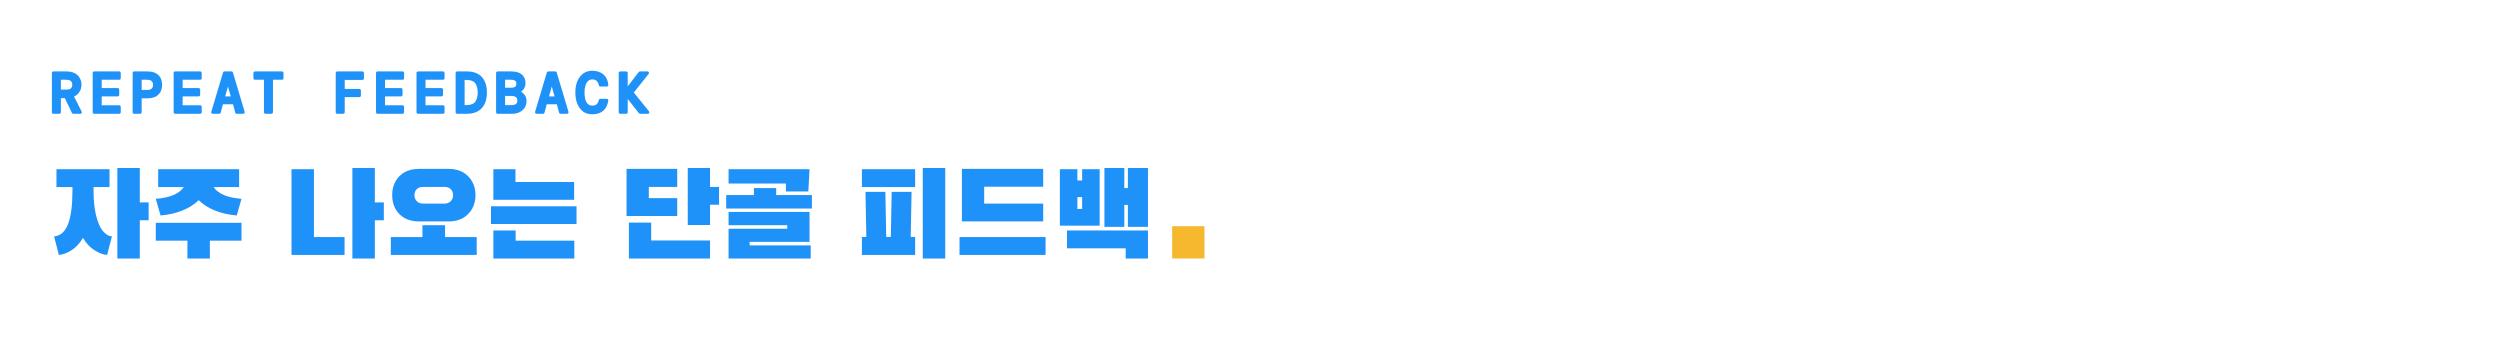
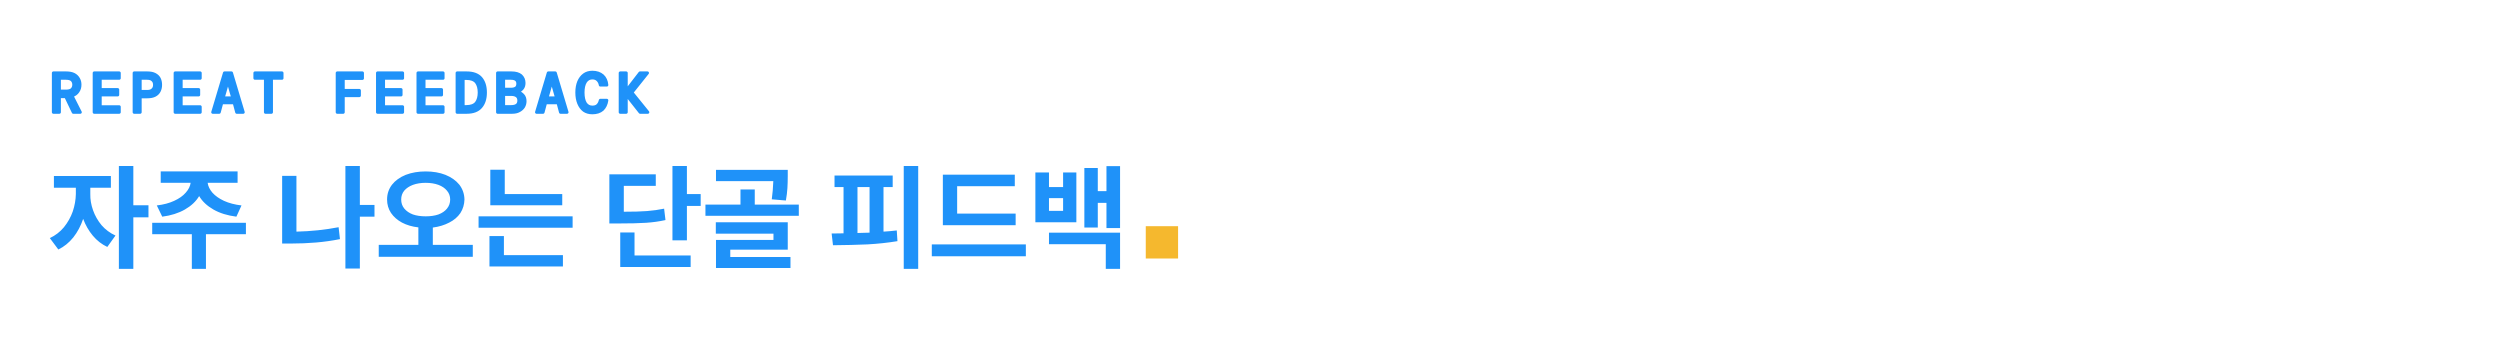
<svg xmlns="http://www.w3.org/2000/svg" width="1470" height="202" viewBox="0 0 1470 202">
  <path d="M31.4 66.0V42.9H39.0Q41.7 42.9 43.5 43.8Q45.2 44.7 46.1 46.3Q47.0 47.8 47.0 49.8Q47.0 52.1 45.8 53.8Q44.7 55.5 42.3 56.3L47.2 66.0H43.1L38.7 56.8H34.9V66.0ZM34.9 53.6H38.8Q41.2 53.6 42.3 52.6Q43.4 51.5 43.4 49.8Q43.4 48.1 42.3 47.0Q41.2 46.0 38.8 46.0H34.9ZM55.4 66.0V42.9H70.1V46.0H58.9V52.7H69.2V55.8H58.9V62.8H70.1V66.0ZM78.9 66.0V42.9H86.7Q89.4 42.9 91.1 43.8Q92.8 44.7 93.6 46.2Q94.4 47.8 94.4 49.9Q94.4 51.9 93.6 53.5Q92.8 55.1 91.1 56.0Q89.4 56.9 86.7 56.9H82.4V66.0ZM82.4 53.8H86.5Q88.8 53.8 89.8 52.7Q90.9 51.7 90.9 49.9Q90.9 48.1 89.8 47.1Q88.8 46.0 86.5 46.0H82.4ZM103.0 66.0V42.9H117.7V46.0H106.5V52.7H116.8V55.8H106.5V62.8H117.7V66.0ZM125.1 66.0 132.0 42.9H136.1L143.0 66.0H139.2L137.7 60.4H130.4L128.9 66.0ZM134.0 47.8 131.2 57.6H136.9L134.1 47.8ZM156.1 66.0V46.0H149.9V42.9H165.8V46.0H159.6V66.0ZM198.3 66.0V42.9H213.1V46.1H201.8V53.2H211.3V56.2H201.8V66.0ZM222.0 66.0V42.9H236.7V46.0H225.5V52.7H235.8V55.8H225.5V62.8H236.7V66.0ZM245.8 66.0V42.9H260.5V46.0H249.3V52.7H259.6V55.8H249.3V62.8H260.5V66.0ZM268.8 66.0V42.9H274.4Q280.0 42.9 282.7 45.9Q285.4 49.0 285.4 54.4Q285.4 59.8 282.7 62.9Q280.0 66.0 274.4 66.0ZM272.3 62.7H274.2Q278.3 62.7 280.1 60.5Q281.8 58.2 281.8 54.4Q281.8 50.6 280.1 48.3Q278.3 46.1 274.2 46.1H272.3ZM292.6 66.0V42.9H300.8Q304.4 42.9 306.3 44.5Q308.1 46.2 308.1 48.8Q308.1 50.8 307.1 52.0Q306.0 53.3 304.6 53.8V54.1Q306.3 54.7 307.5 56.0Q308.7 57.3 308.7 59.5Q308.7 61.3 307.8 62.8Q306.9 64.2 305.2 65.1Q303.6 66.0 301.1 66.0ZM296.1 52.5H300.4Q302.4 52.5 303.5 51.7Q304.5 50.9 304.5 49.2Q304.5 46.0 300.4 46.0H296.1ZM296.1 62.7H300.7Q302.8 62.7 304.0 61.8Q305.1 60.9 305.1 59.1Q305.1 57.3 303.9 56.4Q302.7 55.5 300.6 55.5H296.1ZM315.5 66.0 322.4 42.9H326.5L333.4 66.0H329.6L328.1 60.4H320.8L319.3 66.0ZM324.4 47.8 321.6 57.6H327.3L324.5 47.8ZM348.3 66.3Q345.4 66.3 343.4 64.9Q341.4 63.4 340.3 60.7Q339.2 58.0 339.2 54.4Q339.2 50.8 340.3 48.1Q341.4 45.5 343.4 44.0Q345.4 42.5 348.3 42.5Q352.0 42.5 354.3 44.5Q356.5 46.5 356.8 50.0H353.0Q352.7 48.2 351.5 47.0Q350.3 45.8 348.3 45.8Q345.7 45.8 344.2 48.1Q342.8 50.4 342.8 54.4Q342.8 58.5 344.2 60.8Q345.7 63.0 348.3 63.0Q350.4 63.0 351.5 61.9Q352.6 60.8 353.0 59.0H356.8Q356.3 62.4 354.2 64.4Q352.0 66.3 348.3 66.3ZM364.7 66.0V42.9H368.2V53.4L376.3 42.9H380.7L371.6 54.3V54.5L380.9 66.0H376.4L368.2 55.6V66.0Z" fill="#1F92F9" stroke="#1F92F9" stroke-width="1.8" stroke-linejoin="round" />
-   <path d="M82.2 119.0H87.4V129.5H82.2V152.0H69.0V98.8H82.2ZM55.0 112.0Q55.0 120.3 56.4 126.3Q57.8 132.3 60.2 135.5Q62.7 138.7 65.8 139.0L63.0 149.9Q59.3 149.6 55.5 147.1Q51.7 144.7 48.8 139.9Q45.9 144.7 42.1 147.1Q38.3 149.6 34.6 149.9L31.8 139.0Q37.4 138.5 40.0 131.8Q42.6 125.1 42.6 112.0V110.0H33.2V99.5H64.4V110.0H55.0ZM91.6 116.9Q103.9 116.0 108.1 110.0H93.0V99.5H140.6V110.0H125.6Q129.7 116.0 142.0 116.9L139.2 126.7Q132.1 126.1 126.4 123.8Q120.7 121.5 116.8 117.7Q113.0 121.5 107.2 123.8Q101.5 126.1 94.4 126.7ZM91.6 141.5V131.0H142.0V141.5H123.4V152.0H110.2V141.5ZM220.4 98.8H207.2V152.0H220.4V129.5H225.7V119.0H220.4ZM171.4 149.9H202.6V139.4H184.6V99.5H171.4ZM246.3 130.2Q241.6 130.2 238.0 128.3Q234.5 126.3 232.5 122.8Q230.6 119.3 230.6 114.7Q230.6 110.2 232.5 106.7Q234.5 103.2 238.0 101.2Q241.6 99.3 246.3 99.3H263.8Q268.5 99.3 272.1 101.2Q275.6 103.2 277.6 106.7Q279.6 110.2 279.6 114.7Q279.6 119.3 277.6 122.8Q275.6 126.3 272.1 128.3Q268.5 130.2 263.8 130.2ZM248.7 109.9Q246.4 109.9 245.1 111.2Q243.7 112.5 243.7 114.8Q243.7 117.0 245.1 118.3Q246.4 119.7 248.7 119.7H261.4Q263.7 119.7 265.0 118.3Q266.4 117.0 266.4 114.8Q266.4 112.5 265.0 111.2Q263.7 109.9 261.4 109.9ZM261.7 139.4H280.3V149.9H229.8V139.4H248.4V132.4H261.7ZM303.1 107.0V99.5H290.1V117.5H337.6V107.0ZM339.0 131.7H288.7V121.3H339.0ZM290.1 135.5V152.0H337.7V141.5H303.2V135.5ZM417.5 98.8H404.4V132.3H417.5V120.4H422.8V109.9H417.5ZM368.4 99.3V127.0H398.2V116.5H381.5V109.9H398.2V99.3ZM369.8 130.9V152.0H417.5V141.4H382.9V130.9ZM462.1 107.9V112.6H475.3L476.0 99.5H428.4V107.9ZM427.0 122.6H477.4V114.7H456.4V110.6H443.3V114.7H427.0ZM476.0 142.2V124.6H428.4V132.4H462.9V134.5H428.4V152.0H476.7V144.3H440.8V142.2ZM542.6 98.8H555.8V152.0H542.6ZM506.8 110.0V99.5H538.1V110.0ZM536.0 112.8 535.5 139.3H538.1V149.9H506.8V139.3H509.4L508.9 112.8H520.6L521.1 139.3H523.8L524.3 112.8ZM578.7 119.7V109.8H613.4V99.3H565.6V130.2H613.4V119.7ZM564.2 139.4V149.9H614.8V139.4ZM675.0 98.8H663.2V110.6H661.1V98.8H649.4V133.4H661.1V120.5H663.2V133.4H675.0ZM646.6 132.7V99.5H636.3V106.1H633.5V99.5H623.2V132.7ZM636.3 115.9V122.9H633.5V115.9ZM675.0 152.0V135.5H627.4V146.0H661.9V152.0Z" fill="#1F92F9" />
-   <rect x="689.23" y="133" width="19" height="19" fill="#F5B82E" />
+   <path d="M67.9 138.5 63.1 145.2Q58.2 142.9 54.6 138.6Q51.0 134.3 48.9 128.7Q46.8 134.9 43.1 139.6Q39.3 144.3 34.3 146.7L29.3 140.0Q34.2 137.7 37.6 133.6Q41.0 129.4 42.8 124.3Q44.5 119.2 44.6 114.1V110.4H31.7V103.5H65.2V110.4H53.1V114.1Q53.0 118.8 54.7 123.6Q56.4 128.4 59.7 132.4Q63.1 136.3 67.9 138.5ZM78.4 120.7H87.3V127.8H78.4V158.1H69.9V97.6H78.4ZM144.6 137.7H121.1V158.1H112.8V137.7H89.5V131.0H144.6ZM139.7 107.5H122.1Q122.5 110.5 124.9 113.3Q127.4 116.1 131.7 118.1Q136.1 120.1 142.0 120.8L139.0 127.4Q131.1 126.4 125.5 123.2Q119.9 120.0 117.1 115.3Q114.3 120.0 108.7 123.2Q103.1 126.4 95.4 127.4L92.2 120.8Q98.1 120.1 102.4 118.1Q106.8 116.1 109.2 113.3Q111.7 110.5 112.1 107.5H94.5V100.8H139.7ZM220.2 127.4H211.6V157.9H203.1V97.6H211.6V120.5H220.2ZM174.3 136.2Q187.2 135.9 199.1 133.6L199.9 140.6Q192.9 142.0 185.8 142.6Q178.6 143.2 171.1 143.2H165.9V103.4H174.3ZM273.1 117.3Q273.0 121.7 270.7 125.3Q268.3 128.8 264.1 130.9Q259.9 133.1 254.5 133.8V144.0H278.0V151.0H222.7V144.0H246.0V133.7Q240.6 133.1 236.4 130.9Q232.3 128.7 229.9 125.2Q227.6 121.7 227.6 117.3Q227.6 112.4 230.5 108.6Q233.4 104.9 238.6 102.8Q243.8 100.8 250.3 100.8Q256.8 100.8 261.9 102.8Q267.1 104.9 270.1 108.6Q273.0 112.4 273.1 117.3ZM235.9 117.3Q235.9 120.4 237.7 122.6Q239.6 124.9 242.8 126.1Q246.0 127.2 250.3 127.2Q254.6 127.2 257.8 126.1Q261.0 124.9 262.8 122.7Q264.7 120.4 264.7 117.3Q264.7 114.3 262.8 112.1Q261.0 109.9 257.8 108.7Q254.5 107.5 250.3 107.5Q246.1 107.5 242.8 108.7Q239.6 109.9 237.7 112.1Q235.9 114.3 235.9 117.3ZM330.6 120.7H288.3V99.8H296.8V114.1H330.6ZM336.7 133.9H281.4V127.2H336.7ZM331.0 156.7H287.8V138.8H296.3V150.0H331.0ZM403.9 114.1H412.0V121.1H403.9V141.3H395.4V97.6H403.9ZM385.6 109.3H366.8V124.5Q375.4 124.5 380.5 124.1Q385.6 123.7 390.5 122.7L391.3 129.4Q385.9 130.6 379.9 131.0Q373.9 131.4 363.4 131.4H358.3V102.5H385.6ZM406.1 157.0H364.7V136.7H373.1V150.2H406.1ZM463.2 103.5Q463.2 107.4 463.0 110.6Q462.8 113.9 462.1 117.9L453.8 117.2Q454.5 112.2 454.7 106.5H421.0V99.9H463.2ZM469.7 126.9H414.8V120.3H435.4V111.4H443.8V120.3H469.7ZM463.2 146.8H429.4V151.1H464.8V157.6H421.0V141.1H454.8V137.4H420.9V130.7H463.2ZM539.9 158.1H531.4V97.6H539.9ZM524.9 110.0H519.5V136.2Q523.1 136.0 527.3 135.5L527.7 141.8Q519.2 143.2 510.1 143.7Q501.0 144.1 489.8 144.2L489.0 137.3L496.0 137.2V110.0H490.7V103.2H524.9ZM511.3 136.8V110.0H504.2V137.0ZM597.2 132.4H554.4V102.7H596.7V109.5H562.8V125.6H597.2ZM603.2 150.7H547.9V143.7H603.2ZM616.8 110.0H625.1V101.4H632.9V130.7H608.8V101.4H616.8ZM625.1 124.0V116.5H616.8V124.0ZM658.6 134.1H650.6V119.3H645.5V133.8H637.6V98.8H645.5V112.4H650.6V97.7H658.6ZM658.6 158.1H650.2V143.6H616.8V136.8H658.6Z" fill="#1F92F9" />
+   <rect x="673.711" y="133" width="19" height="19" fill="#F5B82E" />
</svg>
